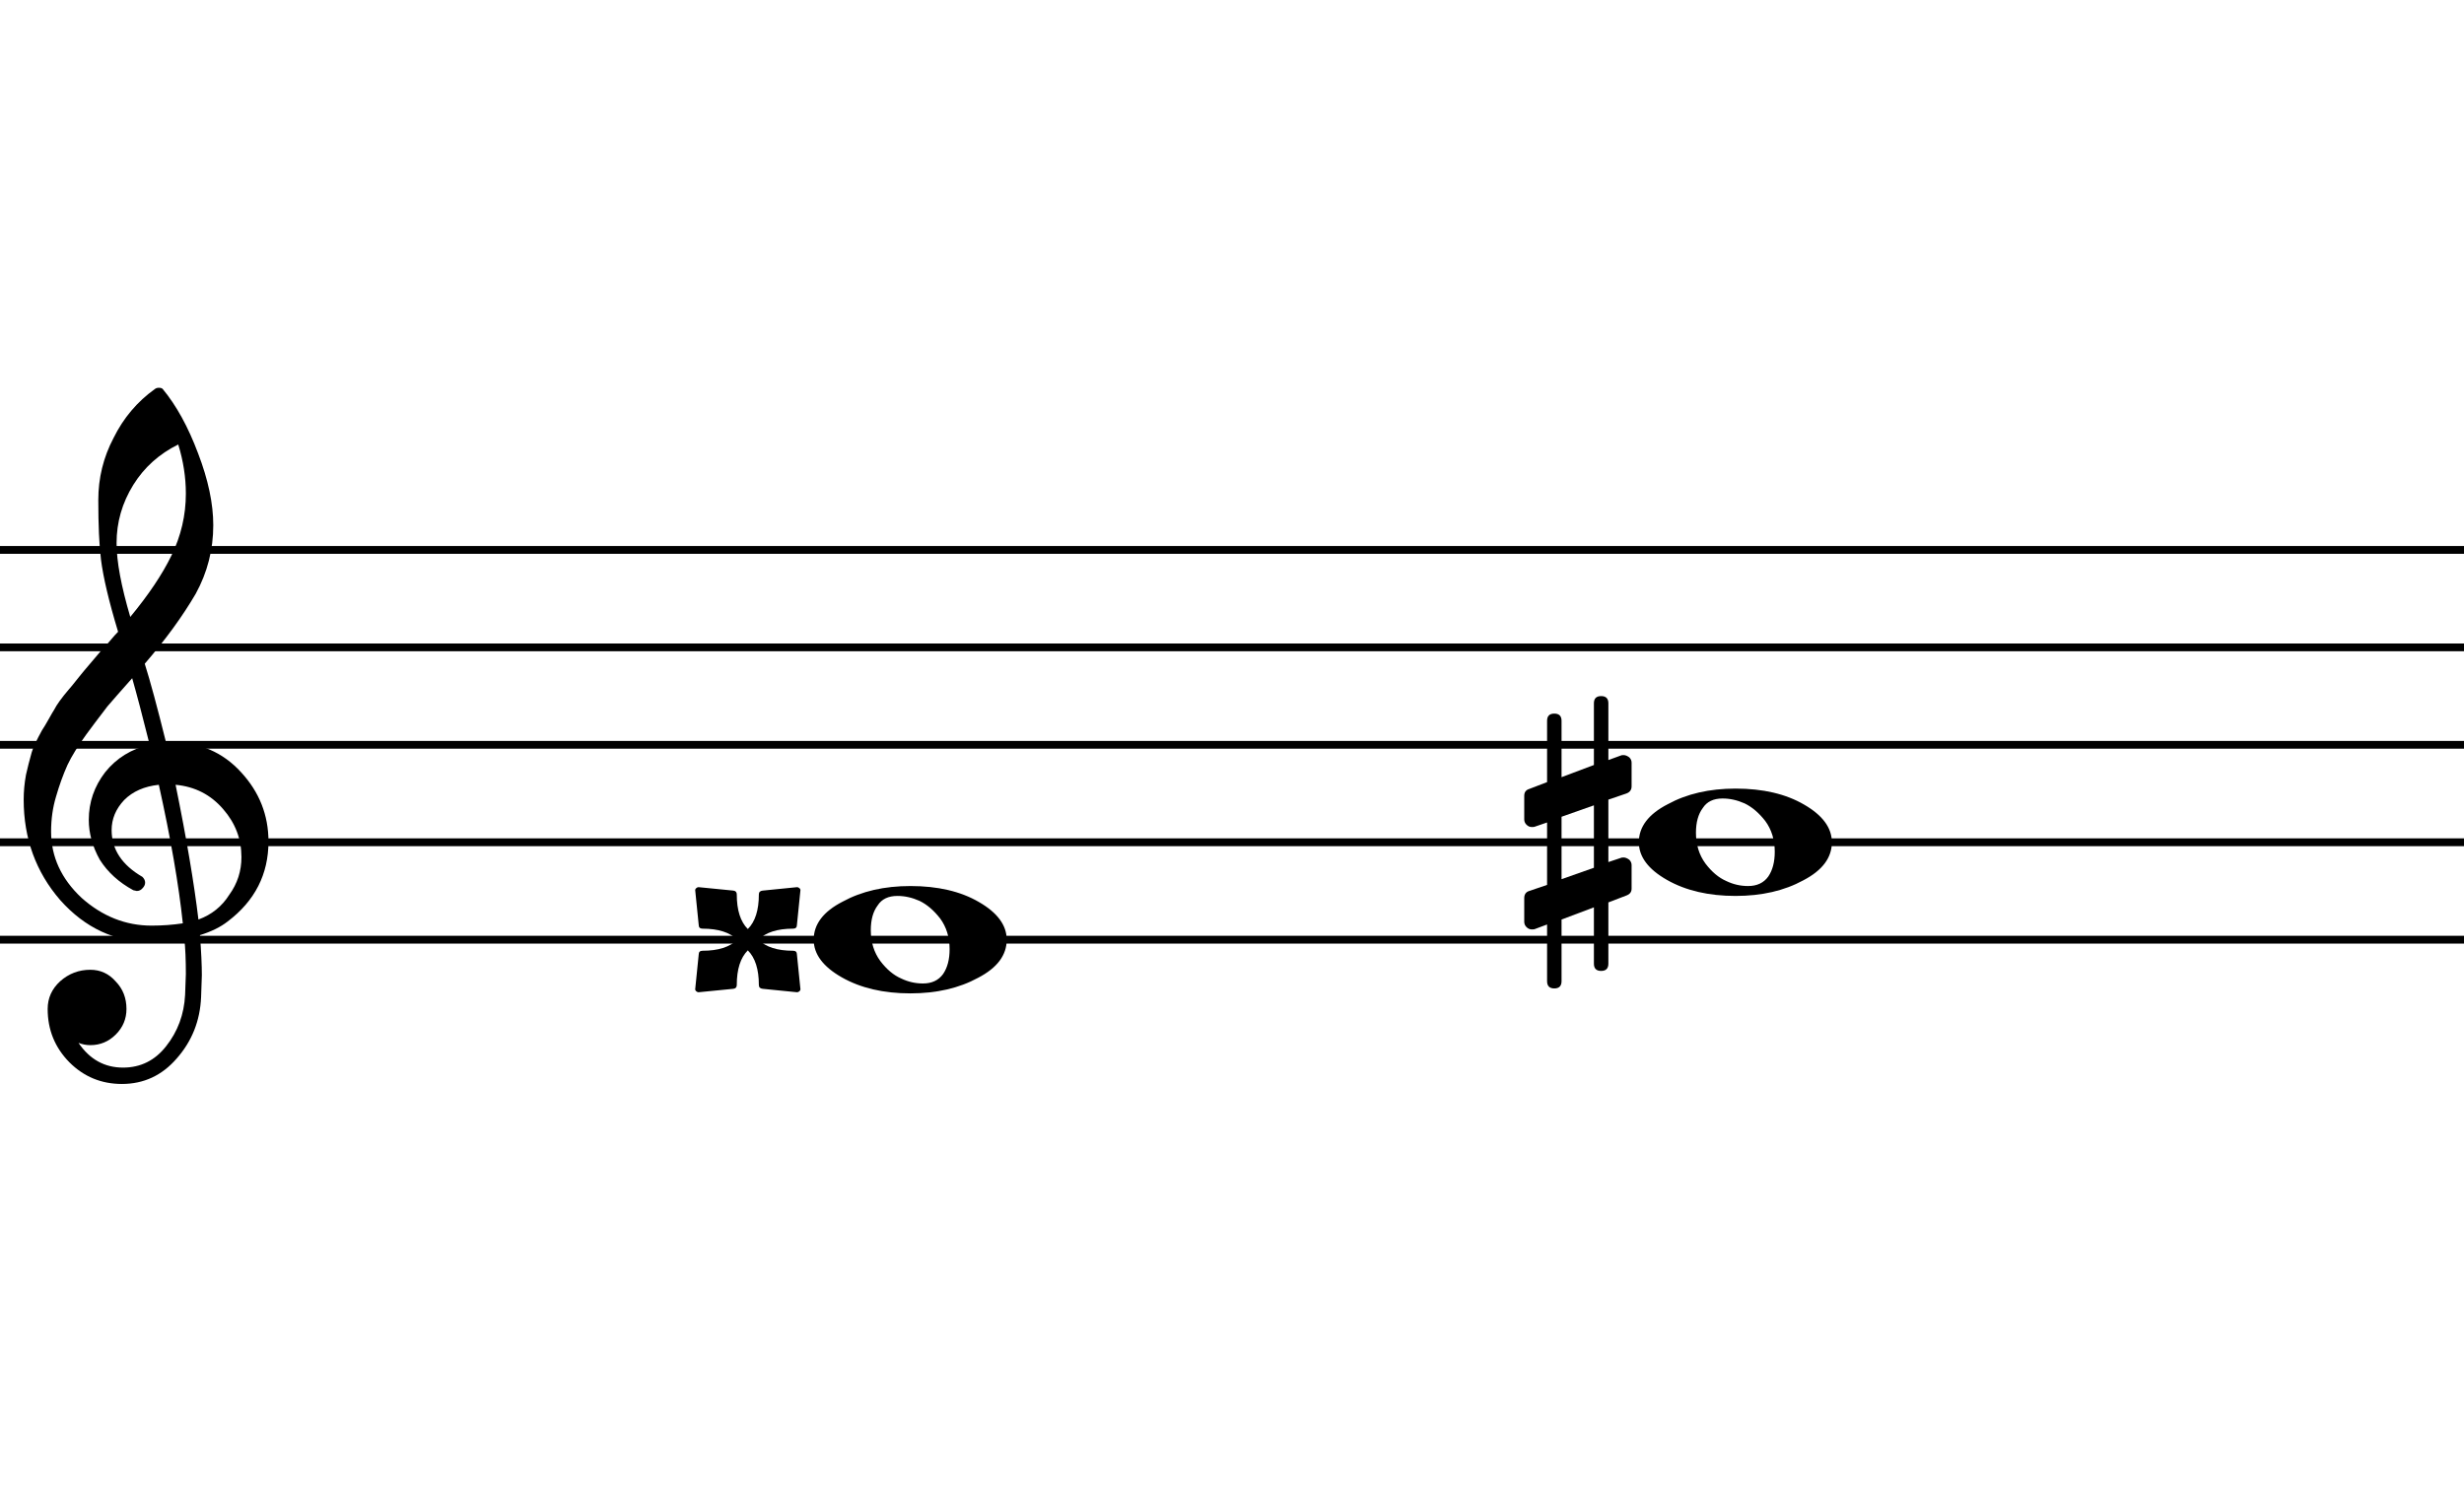
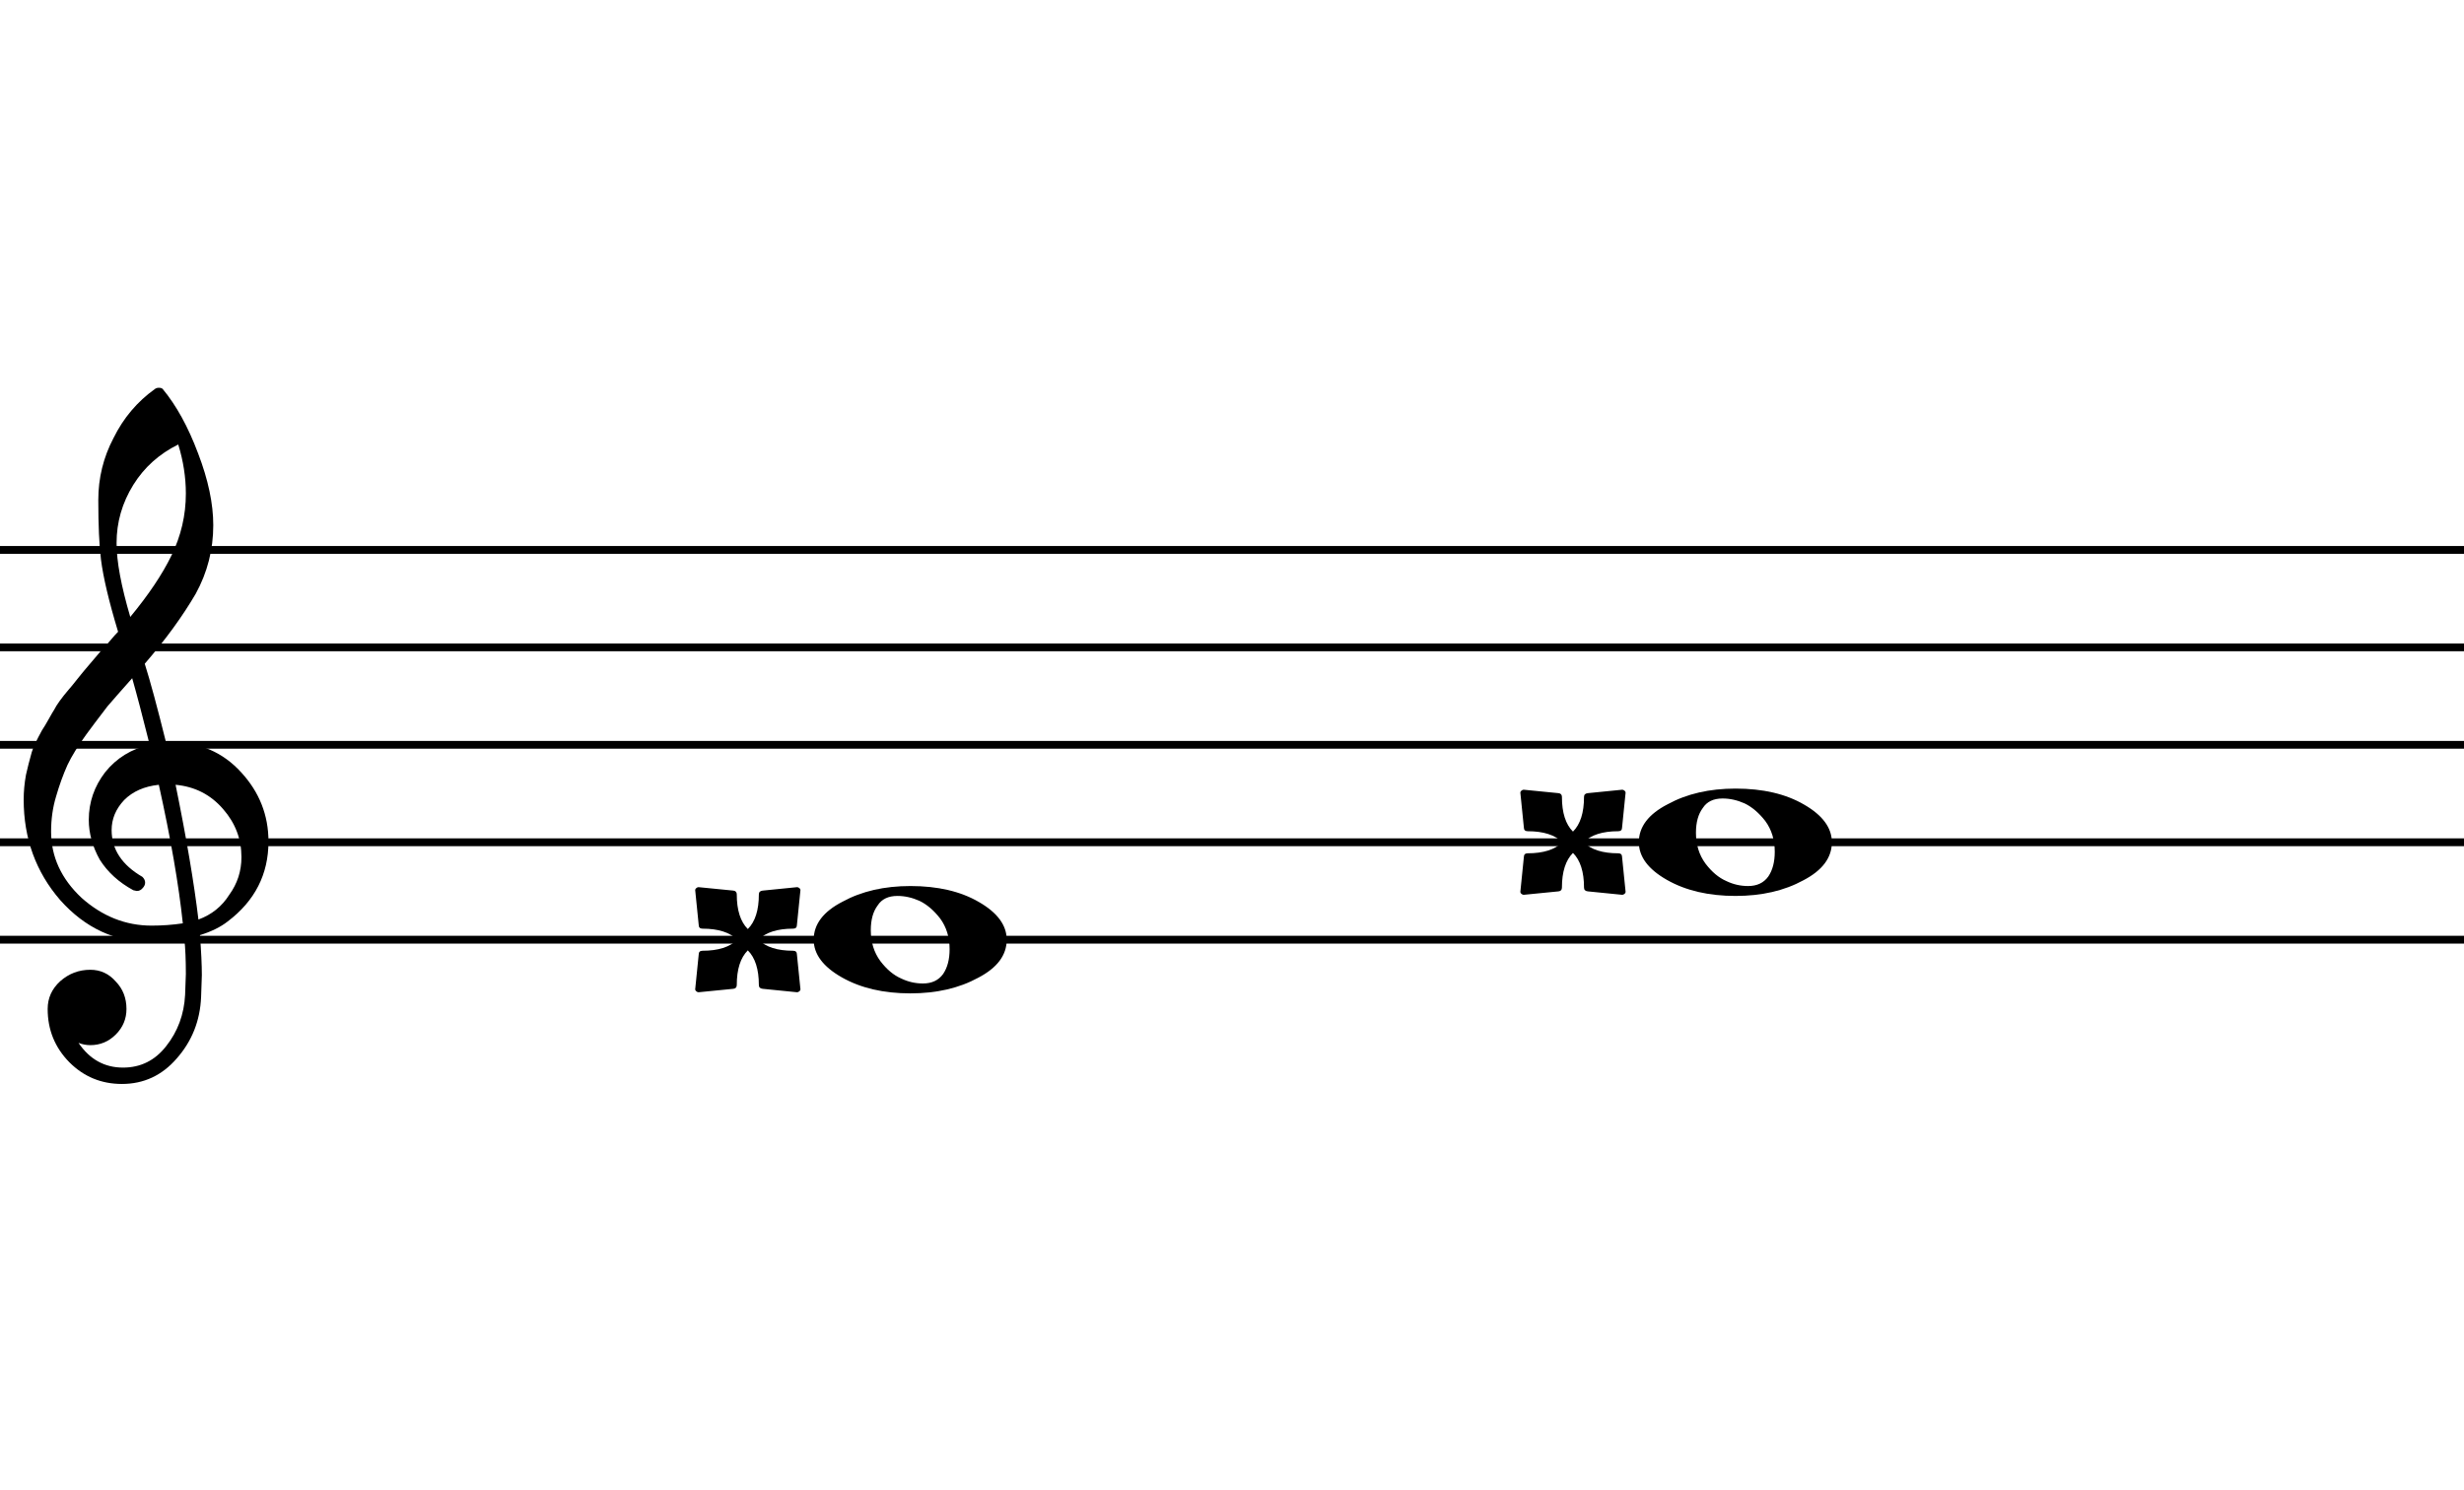
<svg xmlns="http://www.w3.org/2000/svg" baseProfile="tiny" height="130.00px" version="1.2" viewbox="0 0 215.00 130.00" width="215.00px">
  <polyline class="StaffLines" fill="none" points="0,47.992 215,47.992" stroke="#000000" stroke-linejoin="bevel" stroke-width="0.68" />
  <polyline class="StaffLines" fill="none" points="0,56.496 215,56.496" stroke="#000000" stroke-linejoin="bevel" stroke-width="0.68" />
  <polyline class="StaffLines" fill="none" points="0,65.0 215,65.0" stroke="#000000" stroke-linejoin="bevel" stroke-width="0.68" />
  <polyline class="StaffLines" fill="none" points="0,73.504 215,73.504" stroke="#000000" stroke-linejoin="bevel" stroke-width="0.68" />
  <polyline class="StaffLines" fill="none" points="0,82.008 215,82.008" stroke="#000000" stroke-linejoin="bevel" stroke-width="0.68" />
  <path class="Note" d="M21.484,-11.23 C19.141,-11.23 17.448,-10.417 16.406,-8.789 C15.234,-7.227 14.648,-5.111 14.648,-2.441 C14.648,0.618 15.462,3.255 17.09,5.469 C18.717,7.617 20.508,9.115 22.461,9.961 C24.219,10.807 26.074,11.23 28.027,11.23 C30.306,11.23 32.031,10.417 33.203,8.789 C34.31,7.161 34.863,5.046 34.863,2.441 C34.863,-0.618 34.05,-3.255 32.422,-5.469 C30.794,-7.552 29.037,-9.049 27.148,-9.961 C25.26,-10.807 23.372,-11.23 21.484,-11.23 M24.805,-13.77 C31.836,-13.77 37.695,-12.402 42.383,-9.668 C47.135,-6.934 49.512,-3.711 49.512,0 C49.512,3.971 47.07,7.227 42.188,9.766 C37.305,12.435 31.51,13.77 24.805,13.77 C17.904,13.77 12.044,12.402 7.227,9.668 C2.409,6.934 0,3.711 0,0 C0,-3.971 2.474,-7.227 7.422,-9.766 C12.305,-12.435 18.099,-13.77 24.805,-13.77" transform="matrix(0.340157,0,0,0.340157,71,82.0078)" />
  <path class="Accidental-doublesharp" d="M15.234,0 C17.122,1.888 20.085,2.832 24.121,2.832 C24.772,2.832 25.098,3.158 25.098,3.809 L25.977,12.5 C26.042,12.76 25.977,12.988 25.781,13.184 C25.586,13.379 25.358,13.477 25.098,13.477 L16.309,12.598 C15.658,12.533 15.332,12.207 15.332,11.621 C15.332,7.585 14.388,4.622 12.5,2.734 C10.612,4.622 9.668,7.585 9.668,11.621 C9.668,12.207 9.375,12.533 8.789,12.598 L-0.098,13.477 C-0.358,13.477 -0.586,13.379 -0.781,13.184 C-0.977,12.988 -1.042,12.76 -0.977,12.5 L-0.098,3.809 C-0.098,3.158 0.228,2.832 0.879,2.832 C4.915,2.832 7.878,1.888 9.766,0 C7.878,-1.888 4.915,-2.832 0.879,-2.832 C0.228,-2.832 -0.098,-3.158 -0.098,-3.809 L-0.977,-12.5 C-1.042,-12.76 -0.977,-12.988 -0.781,-13.184 C-0.586,-13.379 -0.358,-13.477 -0.098,-13.477 L8.789,-12.598 C9.375,-12.533 9.668,-12.207 9.668,-11.621 C9.668,-7.585 10.612,-4.622 12.5,-2.734 C14.388,-4.622 15.332,-7.585 15.332,-11.621 C15.332,-12.207 15.658,-12.533 16.309,-12.598 L25.098,-13.477 C25.358,-13.477 25.586,-13.379 25.781,-13.184 C25.977,-12.988 26.042,-12.76 25.977,-12.5 L25.098,-3.809 C25.098,-3.158 24.772,-2.832 24.121,-2.832 C20.085,-2.832 17.122,-1.888 15.234,0" transform="matrix(0.340157,0,0,0.340157,61,82.0078)" />
  <path class="Note" d="M21.484,-11.23 C19.141,-11.23 17.448,-10.417 16.406,-8.789 C15.234,-7.227 14.648,-5.111 14.648,-2.441 C14.648,0.618 15.462,3.255 17.09,5.469 C18.717,7.617 20.508,9.115 22.461,9.961 C24.219,10.807 26.074,11.23 28.027,11.23 C30.306,11.23 32.031,10.417 33.203,8.789 C34.31,7.161 34.863,5.046 34.863,2.441 C34.863,-0.618 34.05,-3.255 32.422,-5.469 C30.794,-7.552 29.037,-9.049 27.148,-9.961 C25.26,-10.807 23.372,-11.23 21.484,-11.23 M24.805,-13.77 C31.836,-13.77 37.695,-12.402 42.383,-9.668 C47.135,-6.934 49.512,-3.711 49.512,0 C49.512,3.971 47.07,7.227 42.188,9.766 C37.305,12.435 31.51,13.77 24.805,13.77 C17.904,13.77 12.044,12.402 7.227,9.668 C2.409,6.934 0,3.711 0,0 C0,-3.971 2.474,-7.227 7.422,-9.766 C12.305,-12.435 18.099,-13.77 24.805,-13.77" transform="matrix(0.340157,0,0,0.340157,143,73.5039)" />
-   <path class="Accidental-sharp" d="M21.582,31.152 C21.582,32.389 20.963,33.008 19.727,33.008 C18.49,33.008 17.871,32.389 17.871,31.152 L17.871,16.699 L9.57,19.824 L9.57,35.645 C9.57,36.882 8.952,37.5 7.715,37.5 C6.478,37.5 5.859,36.882 5.859,35.645 L5.859,21.094 L2.734,22.266 C2.669,22.331 2.409,22.363 1.953,22.363 C1.432,22.363 0.977,22.168 0.586,21.777 C0.195,21.387 0,20.931 0,20.41 L0,14.355 C0,13.379 0.423,12.76 1.27,12.5 L5.859,10.938 L5.859,-5.078 L2.734,-4.004 C2.669,-3.939 2.409,-3.906 1.953,-3.906 C1.432,-3.906 0.977,-4.102 0.586,-4.492 C0.195,-4.883 0,-5.339 0,-5.859 L0,-11.914 C0,-12.825 0.423,-13.412 1.27,-13.672 L5.859,-15.43 L5.859,-31.152 C5.859,-32.389 6.478,-33.008 7.715,-33.008 C8.952,-33.008 9.57,-32.389 9.57,-31.152 L9.57,-16.699 L17.871,-19.824 L17.871,-35.645 C17.871,-36.882 18.49,-37.5 19.727,-37.5 C20.963,-37.5 21.582,-36.882 21.582,-35.645 L21.582,-21.094 L24.805,-22.266 C24.87,-22.331 25.098,-22.363 25.488,-22.363 C25.944,-22.363 26.432,-22.168 26.953,-21.777 C27.344,-21.387 27.539,-20.931 27.539,-20.41 L27.539,-14.355 C27.539,-13.444 27.083,-12.825 26.172,-12.5 L21.582,-10.938 L21.582,5.078 L24.805,4.004 C24.87,3.939 25.098,3.906 25.488,3.906 C25.944,3.906 26.432,4.102 26.953,4.492 C27.344,4.883 27.539,5.339 27.539,5.859 L27.539,11.914 C27.539,12.76 27.083,13.346 26.172,13.672 L21.582,15.43 L21.582,31.152 M17.871,-9.473 L9.57,-6.543 L9.57,9.473 L17.871,6.543 L17.871,-9.473 " transform="matrix(0.340157,0,0,0.340157,133,73.5039)" />
+   <path class="Accidental-doublesharp" d="M15.234,0 C17.122,1.888 20.085,2.832 24.121,2.832 C24.772,2.832 25.098,3.158 25.098,3.809 L25.977,12.5 C26.042,12.76 25.977,12.988 25.781,13.184 C25.586,13.379 25.358,13.477 25.098,13.477 L16.309,12.598 C15.658,12.533 15.332,12.207 15.332,11.621 C15.332,7.585 14.388,4.622 12.5,2.734 C10.612,4.622 9.668,7.585 9.668,11.621 C9.668,12.207 9.375,12.533 8.789,12.598 L-0.098,13.477 C-0.358,13.477 -0.586,13.379 -0.781,13.184 C-0.977,12.988 -1.042,12.76 -0.977,12.5 L-0.098,3.809 C-0.098,3.158 0.228,2.832 0.879,2.832 C4.915,2.832 7.878,1.888 9.766,0 C7.878,-1.888 4.915,-2.832 0.879,-2.832 C0.228,-2.832 -0.098,-3.158 -0.098,-3.809 L-0.977,-12.5 C-1.042,-12.76 -0.977,-12.988 -0.781,-13.184 C-0.586,-13.379 -0.358,-13.477 -0.098,-13.477 L8.789,-12.598 C9.375,-12.533 9.668,-12.207 9.668,-11.621 C9.668,-7.585 10.612,-4.622 12.5,-2.734 C14.388,-4.622 15.332,-7.585 15.332,-11.621 C15.332,-12.207 15.658,-12.533 16.309,-12.598 L25.098,-13.477 C25.358,-13.477 25.586,-13.379 25.781,-13.184 C25.977,-12.988 26.042,-12.76 25.977,-12.5 L25.098,-3.809 C25.098,-3.158 24.772,-2.832 24.121,-2.832 C20.085,-2.832 17.122,-1.888 15.234,0" transform="matrix(0.340157,0,0,0.340157,133,73.5039)" />
  <path class="Clef" d="M36.719,-25.586 C36.719,-25.586 36.914,-25.586 37.305,-25.586 C37.565,-25.651 37.793,-25.684 37.988,-25.684 C45.28,-25.684 51.27,-23.112 55.957,-17.969 C60.645,-12.891 62.988,-6.966 62.988,-0.195 C62.988,8.203 59.505,15.039 52.539,20.312 C50.716,21.745 48.34,22.917 45.41,23.828 C45.736,28.06 45.898,31.478 45.898,34.082 C45.898,34.603 45.833,36.491 45.703,39.746 C45.443,45.801 43.359,51.042 39.453,55.469 C35.677,59.831 30.99,62.012 25.391,62.012 C20.117,62.012 15.625,60.156 11.914,56.445 C8.203,52.669 6.348,48.112 6.348,42.773 C6.348,39.974 7.422,37.598 9.57,35.645 C11.784,33.691 14.355,32.715 17.285,32.715 C19.889,32.715 22.07,33.724 23.828,35.742 C25.651,37.63 26.562,39.974 26.562,42.773 C26.562,45.312 25.651,47.493 23.828,49.316 C22.005,51.139 19.824,52.051 17.285,52.051 C16.244,52.051 15.234,51.855 14.258,51.465 C17.122,55.697 20.931,57.812 25.684,57.812 C30.176,57.812 33.854,55.99 36.719,52.344 C39.714,48.568 41.341,44.173 41.602,39.16 C41.732,36.035 41.797,34.245 41.797,33.789 C41.797,30.143 41.667,27.148 41.406,24.805 C38.151,25.326 35.254,25.586 32.715,25.586 C23.665,25.586 15.95,22.005 9.57,14.844 C3.32,7.617 0.195,-0.977 0.195,-10.938 C0.195,-13.021 0.391,-15.137 0.781,-17.285 C1.172,-19.043 1.66,-20.963 2.246,-23.047 C2.572,-24.219 3.451,-26.107 4.883,-28.711 C5.404,-29.492 5.99,-30.469 6.641,-31.641 C7.292,-32.812 7.747,-33.594 8.008,-33.984 C8.659,-35.286 9.928,-37.044 11.816,-39.258 C12.337,-39.844 12.874,-40.495 13.428,-41.211 C13.981,-41.927 14.453,-42.513 14.844,-42.969 C15.234,-43.425 15.527,-43.783 15.723,-44.043 C15.918,-44.303 17.383,-46.029 20.117,-49.219 C20.768,-49.87 21.403,-50.57 22.021,-51.318 C22.64,-52.067 23.145,-52.653 23.535,-53.076 C23.926,-53.499 24.219,-53.809 24.414,-54.004 C22.07,-61.751 20.605,-67.936 20.02,-72.559 C19.564,-76.269 19.336,-81.348 19.336,-87.793 C19.336,-93.457 20.638,-98.763 23.242,-103.711 C25.781,-108.854 29.329,-113.053 33.887,-116.309 C34.147,-116.504 34.473,-116.602 34.863,-116.602 C35.319,-116.602 35.645,-116.504 35.84,-116.309 C39.355,-112.077 42.383,-106.576 44.922,-99.805 C47.526,-93.034 48.828,-86.882 48.828,-81.348 C48.828,-75.098 47.331,-69.238 44.336,-63.77 C40.95,-57.975 36.589,-51.986 31.25,-45.801 C32.617,-41.504 34.44,-34.766 36.719,-25.586 M45.02,19.824 C48.405,18.587 51.042,16.471 52.93,13.477 C55.013,10.612 56.055,7.389 56.055,3.809 C56.055,-0.814 54.492,-4.915 51.367,-8.496 C48.177,-12.207 44.108,-14.29 39.16,-14.746 C41.96,-1.009 43.913,10.514 45.02,19.824 M7.227,-2.734 C7.227,3.711 9.831,9.375 15.039,14.258 C20.378,19.01 26.367,21.387 33.008,21.387 C35.742,21.387 38.411,21.191 41.016,20.801 C39.974,10.905 37.923,-0.944 34.863,-14.746 C31.152,-14.355 28.19,-13.053 25.977,-10.84 C23.828,-8.561 22.754,-5.99 22.754,-3.125 C22.754,1.823 25.391,5.827 30.664,8.887 C31.12,9.342 31.348,9.831 31.348,10.352 C31.348,10.872 31.12,11.361 30.664,11.816 C30.273,12.272 29.785,12.5 29.199,12.5 C29.134,12.5 28.841,12.435 28.32,12.305 C24.609,10.287 21.745,7.682 19.727,4.492 C17.838,1.107 16.895,-2.311 16.895,-5.762 C16.895,-10.254 18.294,-14.323 21.094,-17.969 C24.023,-21.615 27.832,-23.958 32.52,-25 C30.697,-32.292 29.199,-37.988 28.027,-42.09 C26.986,-40.918 25.732,-39.502 24.268,-37.842 C22.803,-36.182 21.94,-35.189 21.68,-34.863 C19.336,-31.803 17.546,-29.427 16.309,-27.734 C14.095,-24.674 12.467,-22.038 11.426,-19.824 C10.319,-17.35 9.342,-14.648 8.496,-11.719 C7.65,-8.919 7.227,-5.924 7.227,-2.734 M39.844,-102.051 C34.961,-99.642 31.12,-96.191 28.32,-91.699 C25.456,-87.077 24.023,-82.096 24.023,-76.758 C24.023,-72.07 25.195,-65.755 27.539,-57.812 C32.227,-63.477 35.742,-68.717 38.086,-73.535 C40.56,-78.613 41.797,-83.919 41.797,-89.453 C41.797,-93.62 41.146,-97.819 39.844,-102.051" transform="matrix(0.340157,0,0,0.340157,2,73.5039)" />
</svg>
